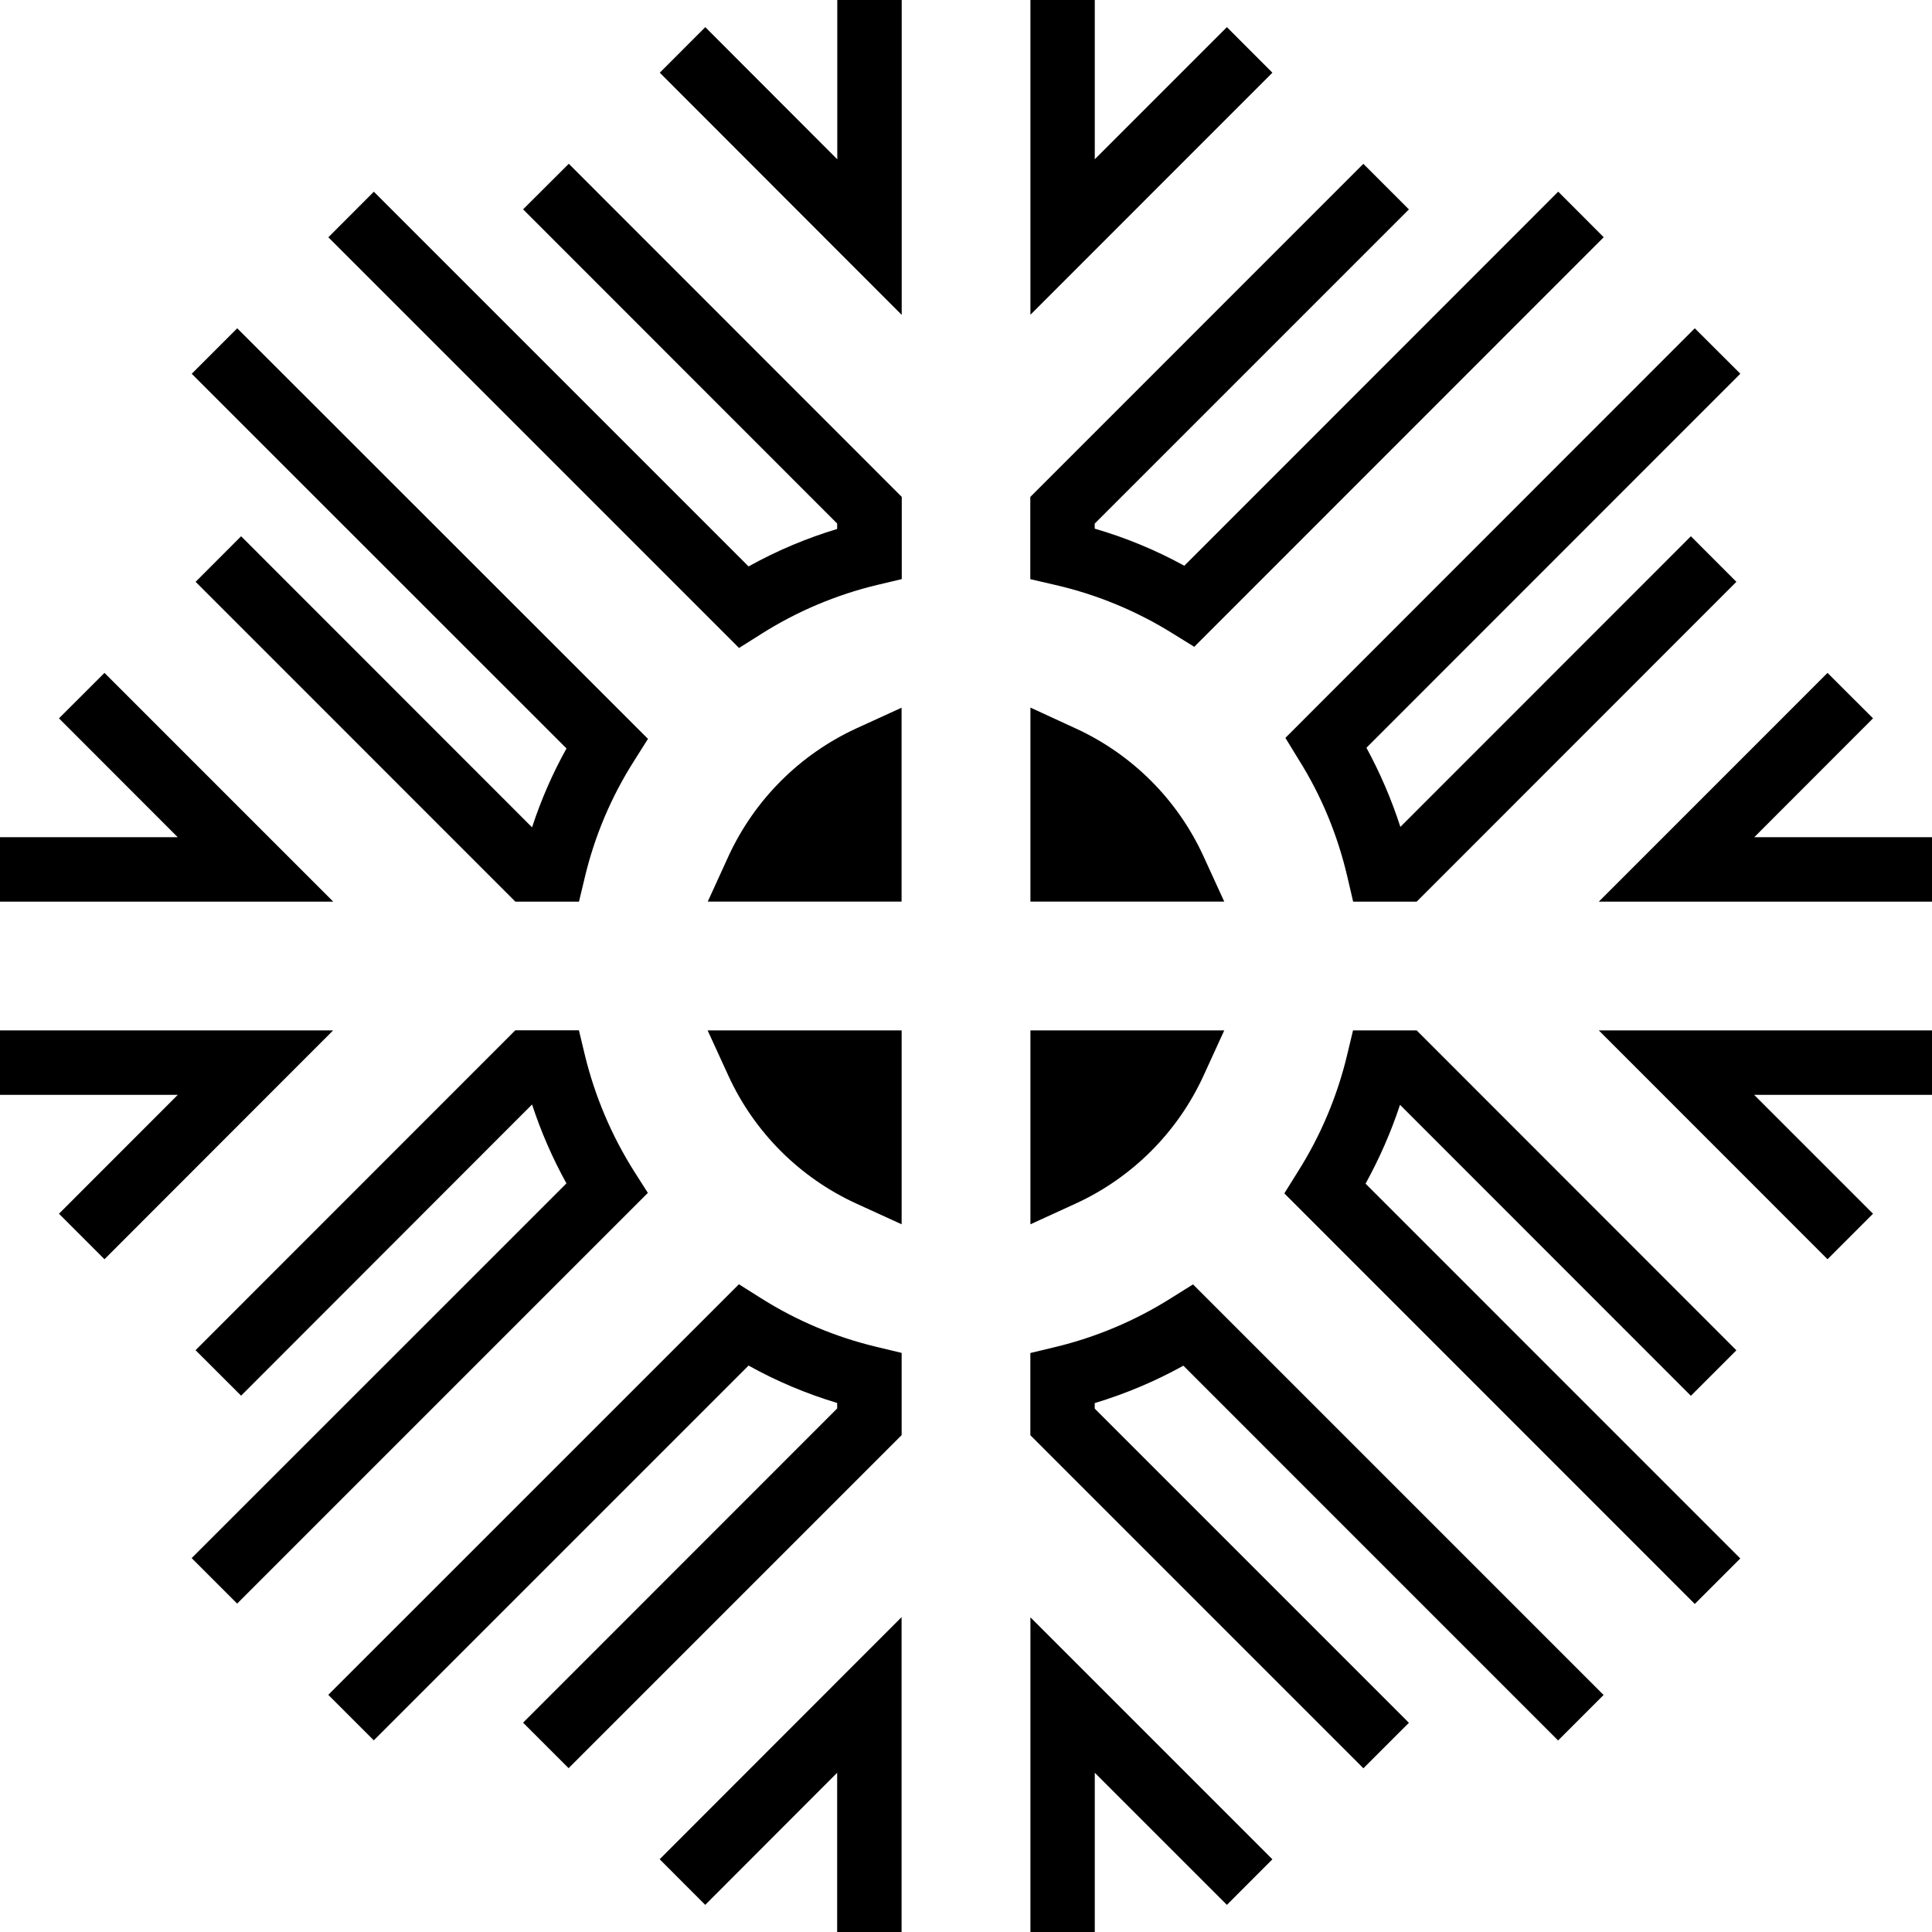
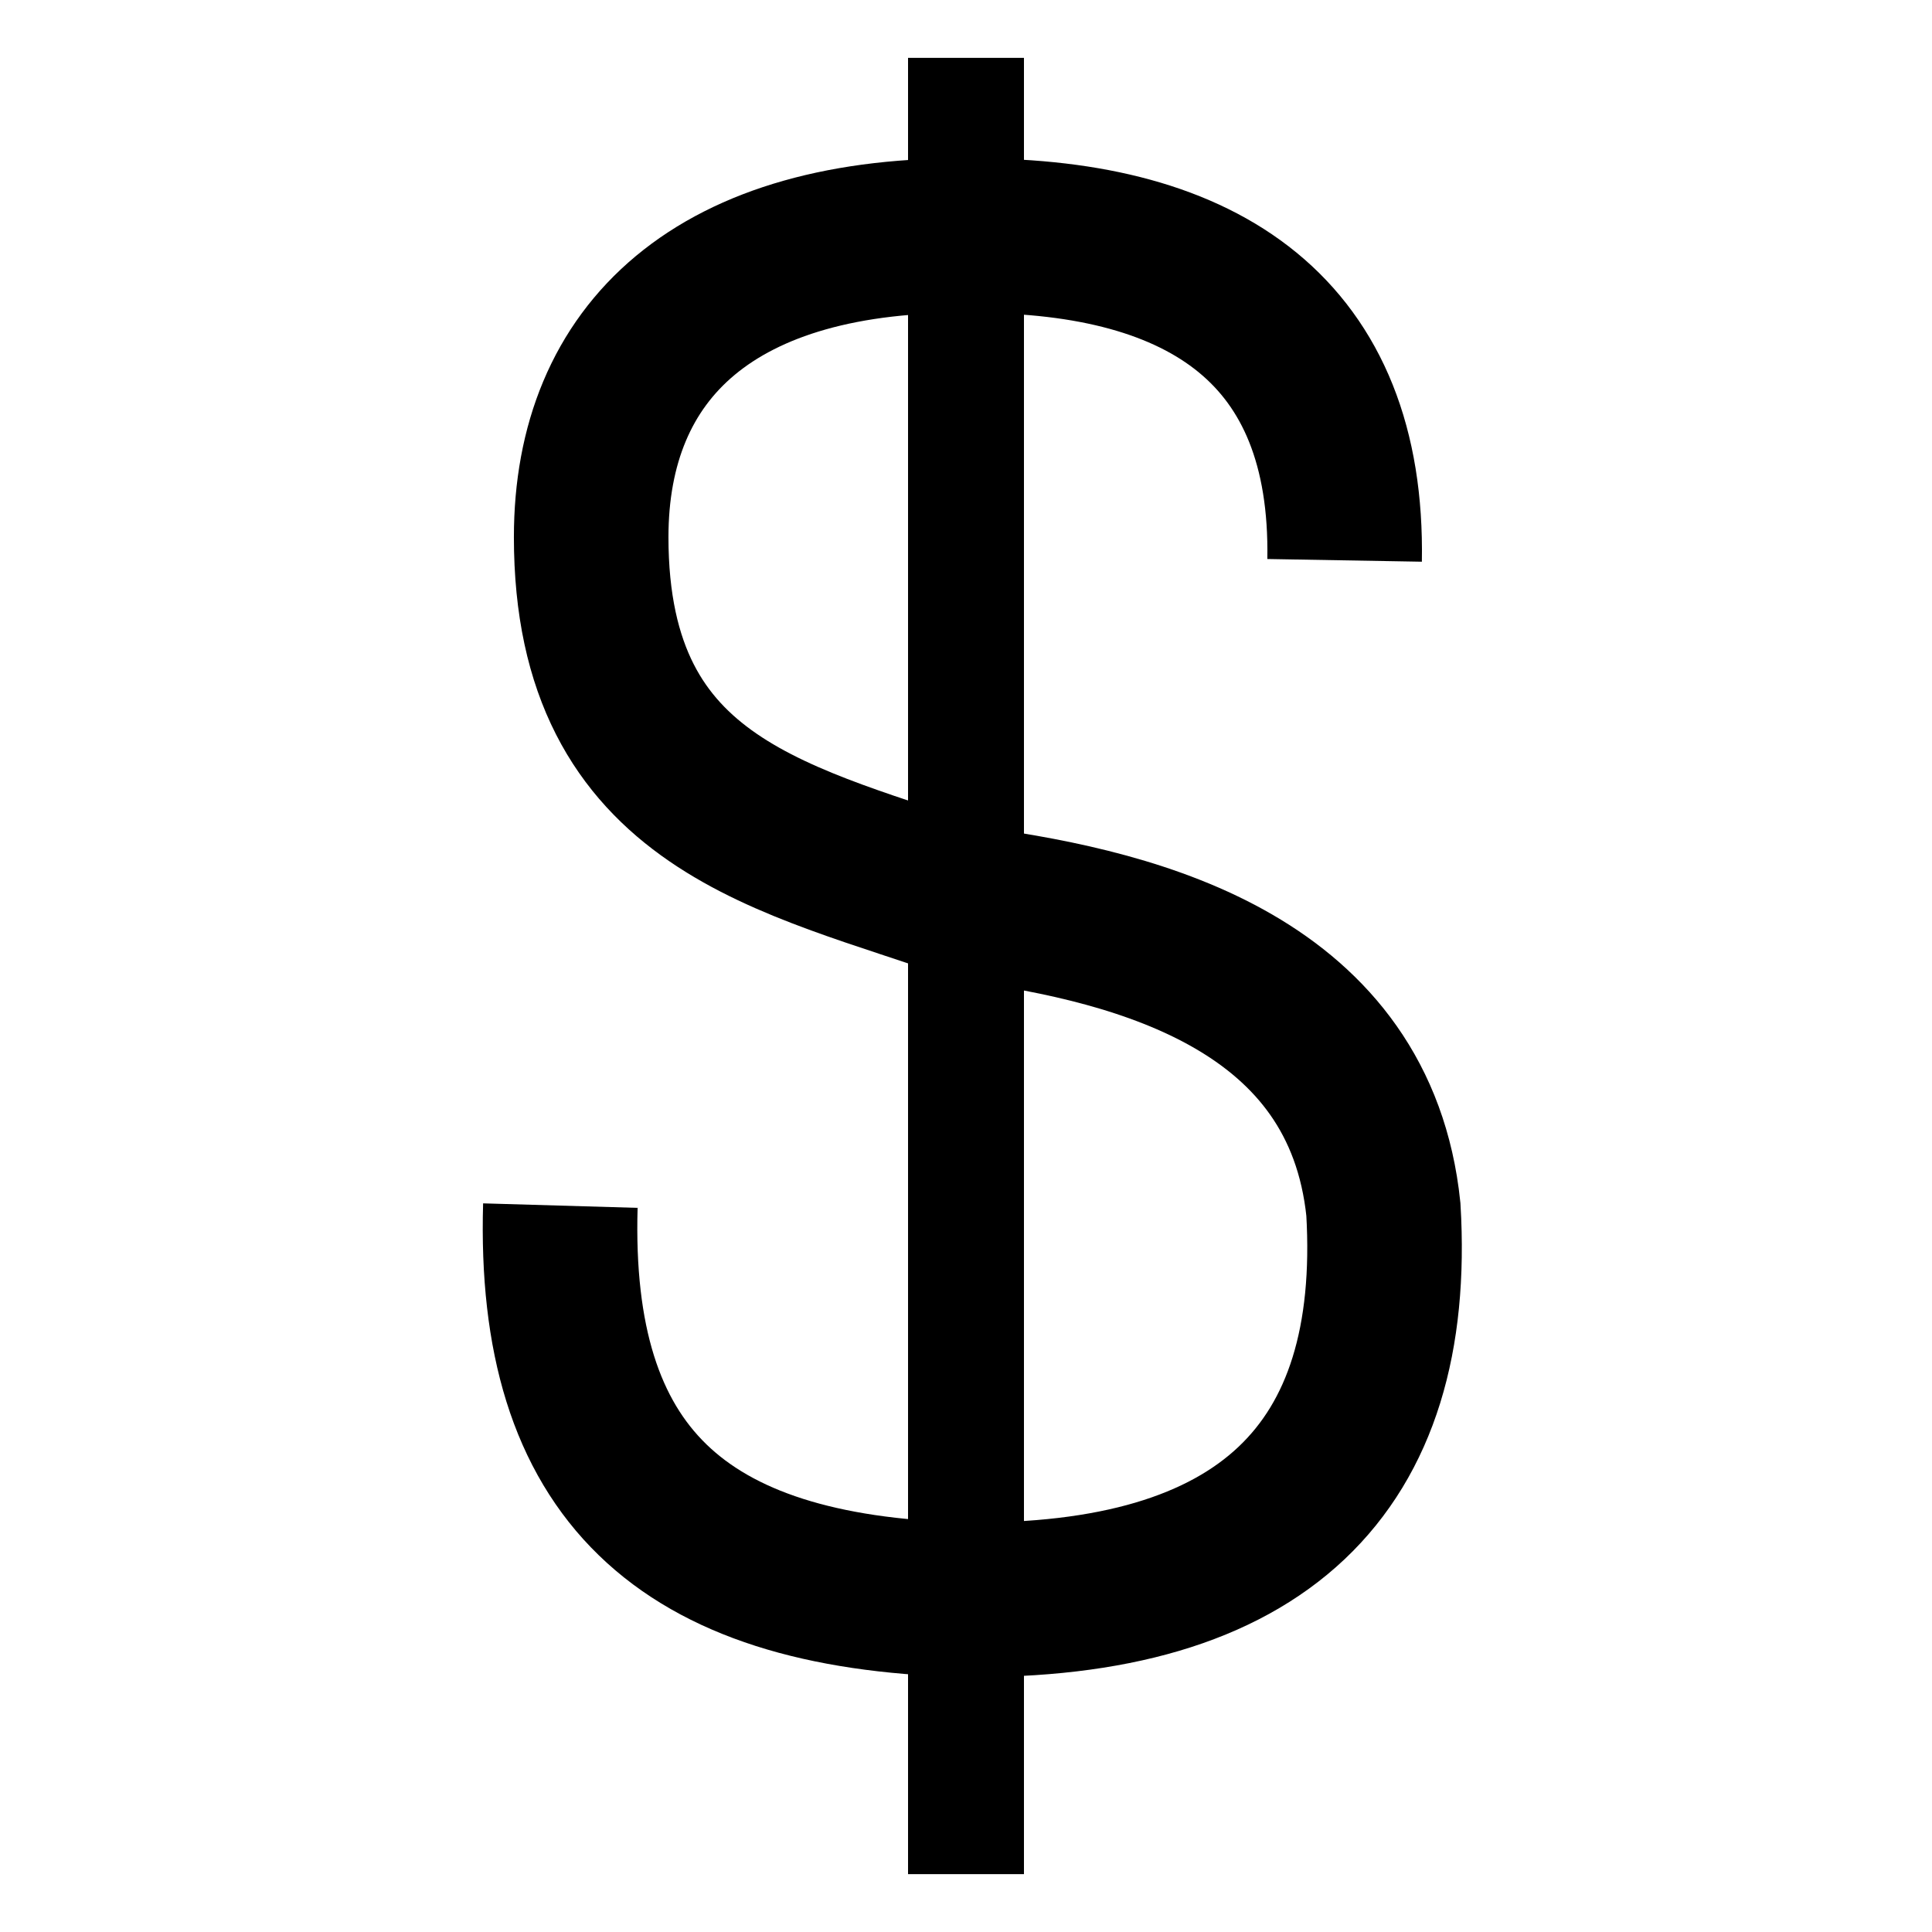
- <svg xmlns="http://www.w3.org/2000/svg" width="31.25" height="31.25">
-   <path d="M20.581 1.176l-3.914 3.915V0h1.041v2.576L19.845.439l.736.737zm-1.615 9.069l.351.217 6.623-6.625-.736-.737-6.048 6.051a7.141 7.141 0 0 0-1.449-.6v-.082l5.082-5.082-.737-.737-5.387 5.388v1.33l.402.093a6.213 6.213 0 0 1 1.899.784zm2.041 2.043c.368.585.63 1.224.786 1.893l.094.403h1.028l5.171-5.173-.736-.737-4.699 4.701a7.523 7.523 0 0 0-.549-1.28l6.048-6.05-.737-.735-6.622 6.625.216.353zm7.368 1.254l1.921-1.923-.736-.735-3.699 3.7h5.39v-1.042h-2.876zm1.185 6.826l.736-.736-1.923-1.923h2.877v-1.042h-5.389l3.699 3.701zm-6.915-2.498l4.705 4.707.736-.736-5.171-5.174h-1.03l-.096.4a6.24 6.24 0 0 1-.795 1.883l-.22.353 6.639 6.641.736-.736-6.061-6.062c.227-.414.414-.84.557-1.276zm-3.7 3.125a6.241 6.241 0 0 1-1.88.794l-.399.096v1.33l5.387 5.387.736-.736-5.082-5.082v-.089a7.322 7.322 0 0 0 1.434-.605l6.061 6.062.736-.736-6.641-6.641-.352.22zM16.667 31.25h1.041v-2.576l2.137 2.137.736-.737-3.914-3.914v5.09zm-5.26-.439l2.134-2.137v2.576h1.042v-5.093l-3.913 3.916.737.738zm.897-9.816l-.352-.222-6.642 6.641.736.736 6.062-6.062c.456.254.937.456 1.433.605v.089l-5.08 5.082.736.736 5.387-5.387v-1.33l-.4-.096a6.175 6.175 0 0 1-1.88-.792zm-2.046-2.047a6.315 6.315 0 0 1-.798-1.883l-.096-.4H8.335l-5.172 5.174.737.736 4.706-4.71c.145.441.329.865.556 1.276L3.1 25.202l.736.736 6.643-6.643-.221-.347zM0 16.667v1.042h2.876L.954 19.632l.736.736 3.698-3.701H0zm1.69-5.783l-.736.735 1.921 1.923H0v1.042h5.39l-3.7-3.7zm6.916 2.498L3.9 8.674l-.736.737 5.172 5.173h1.029l.096-.4a6.15 6.15 0 0 1 .798-1.881l.222-.352L3.837 5.31l-.736.736 6.062 6.06a7.268 7.268 0 0 0-.557 1.276zm-.145-9.996l5.08 5.082v.088c-.497.15-.977.352-1.433.606L6.047 3.101l-.736.737 6.643 6.643.352-.222a6.223 6.223 0 0 1 1.88-.797l.4-.095v-1.33L9.2 2.649l-.739.737zm5.081-.81L11.408.439l-.736.737 3.913 3.917V0h-1.042v2.576zm-1.757 14.831a4.2 4.2 0 0 0 2.06 2.058l.739.338v-3.136h-3.138l.339.74zm0-3.562l-.337.738h3.135v-3.136l-.739.338a4.223 4.223 0 0 0-2.059 2.06zm7.679 3.561l.338-.739h-3.135v3.136l.738-.338a4.204 4.204 0 0 0 2.059-2.059zm0-3.561a4.198 4.198 0 0 0-2.059-2.06l-.738-.34v3.138h3.135l-.338-.738z" fill=":color:" />
+ <svg xmlns="http://www.w3.org/2000/svg" width="36px" height="36px" viewBox="0 0 36 36" version="1.1">
+   <g id="surface1">
+     <path style="fill:none;stroke-width:40;stroke-linecap:butt;stroke-linejoin:miter;stroke:rgb(0%,0%,0%);stroke-opacity:1;stroke-miterlimit:4;" d="M 145.02 312.012 C 143.012 381.022 175.998 412.001 249.023 414.008 C 326.986 414.985 361.979 379.991 358.019 312.988 C 351.997 254.991 296.007 240.017 252.007 233.995 C 203.993 217.014 152.995 208.984 152.995 138.997 C 152.995 90.983 185.004 60.004 252.007 60.981 C 312.012 60.981 349.013 85.992 347.982 145.02 " transform="matrix(0.072,0,0,0.072,0,0)" />
+     <path style="fill:none;stroke-width:30;stroke-linecap:butt;stroke-linejoin:miter;stroke:rgb(0%,0%,0%);stroke-opacity:1;stroke-miterlimit:4;" d="M 250 14.974 L 250 485.026 " transform="matrix(0.072,0,0,0.072,0,0)" />
+   </g>
</svg>
